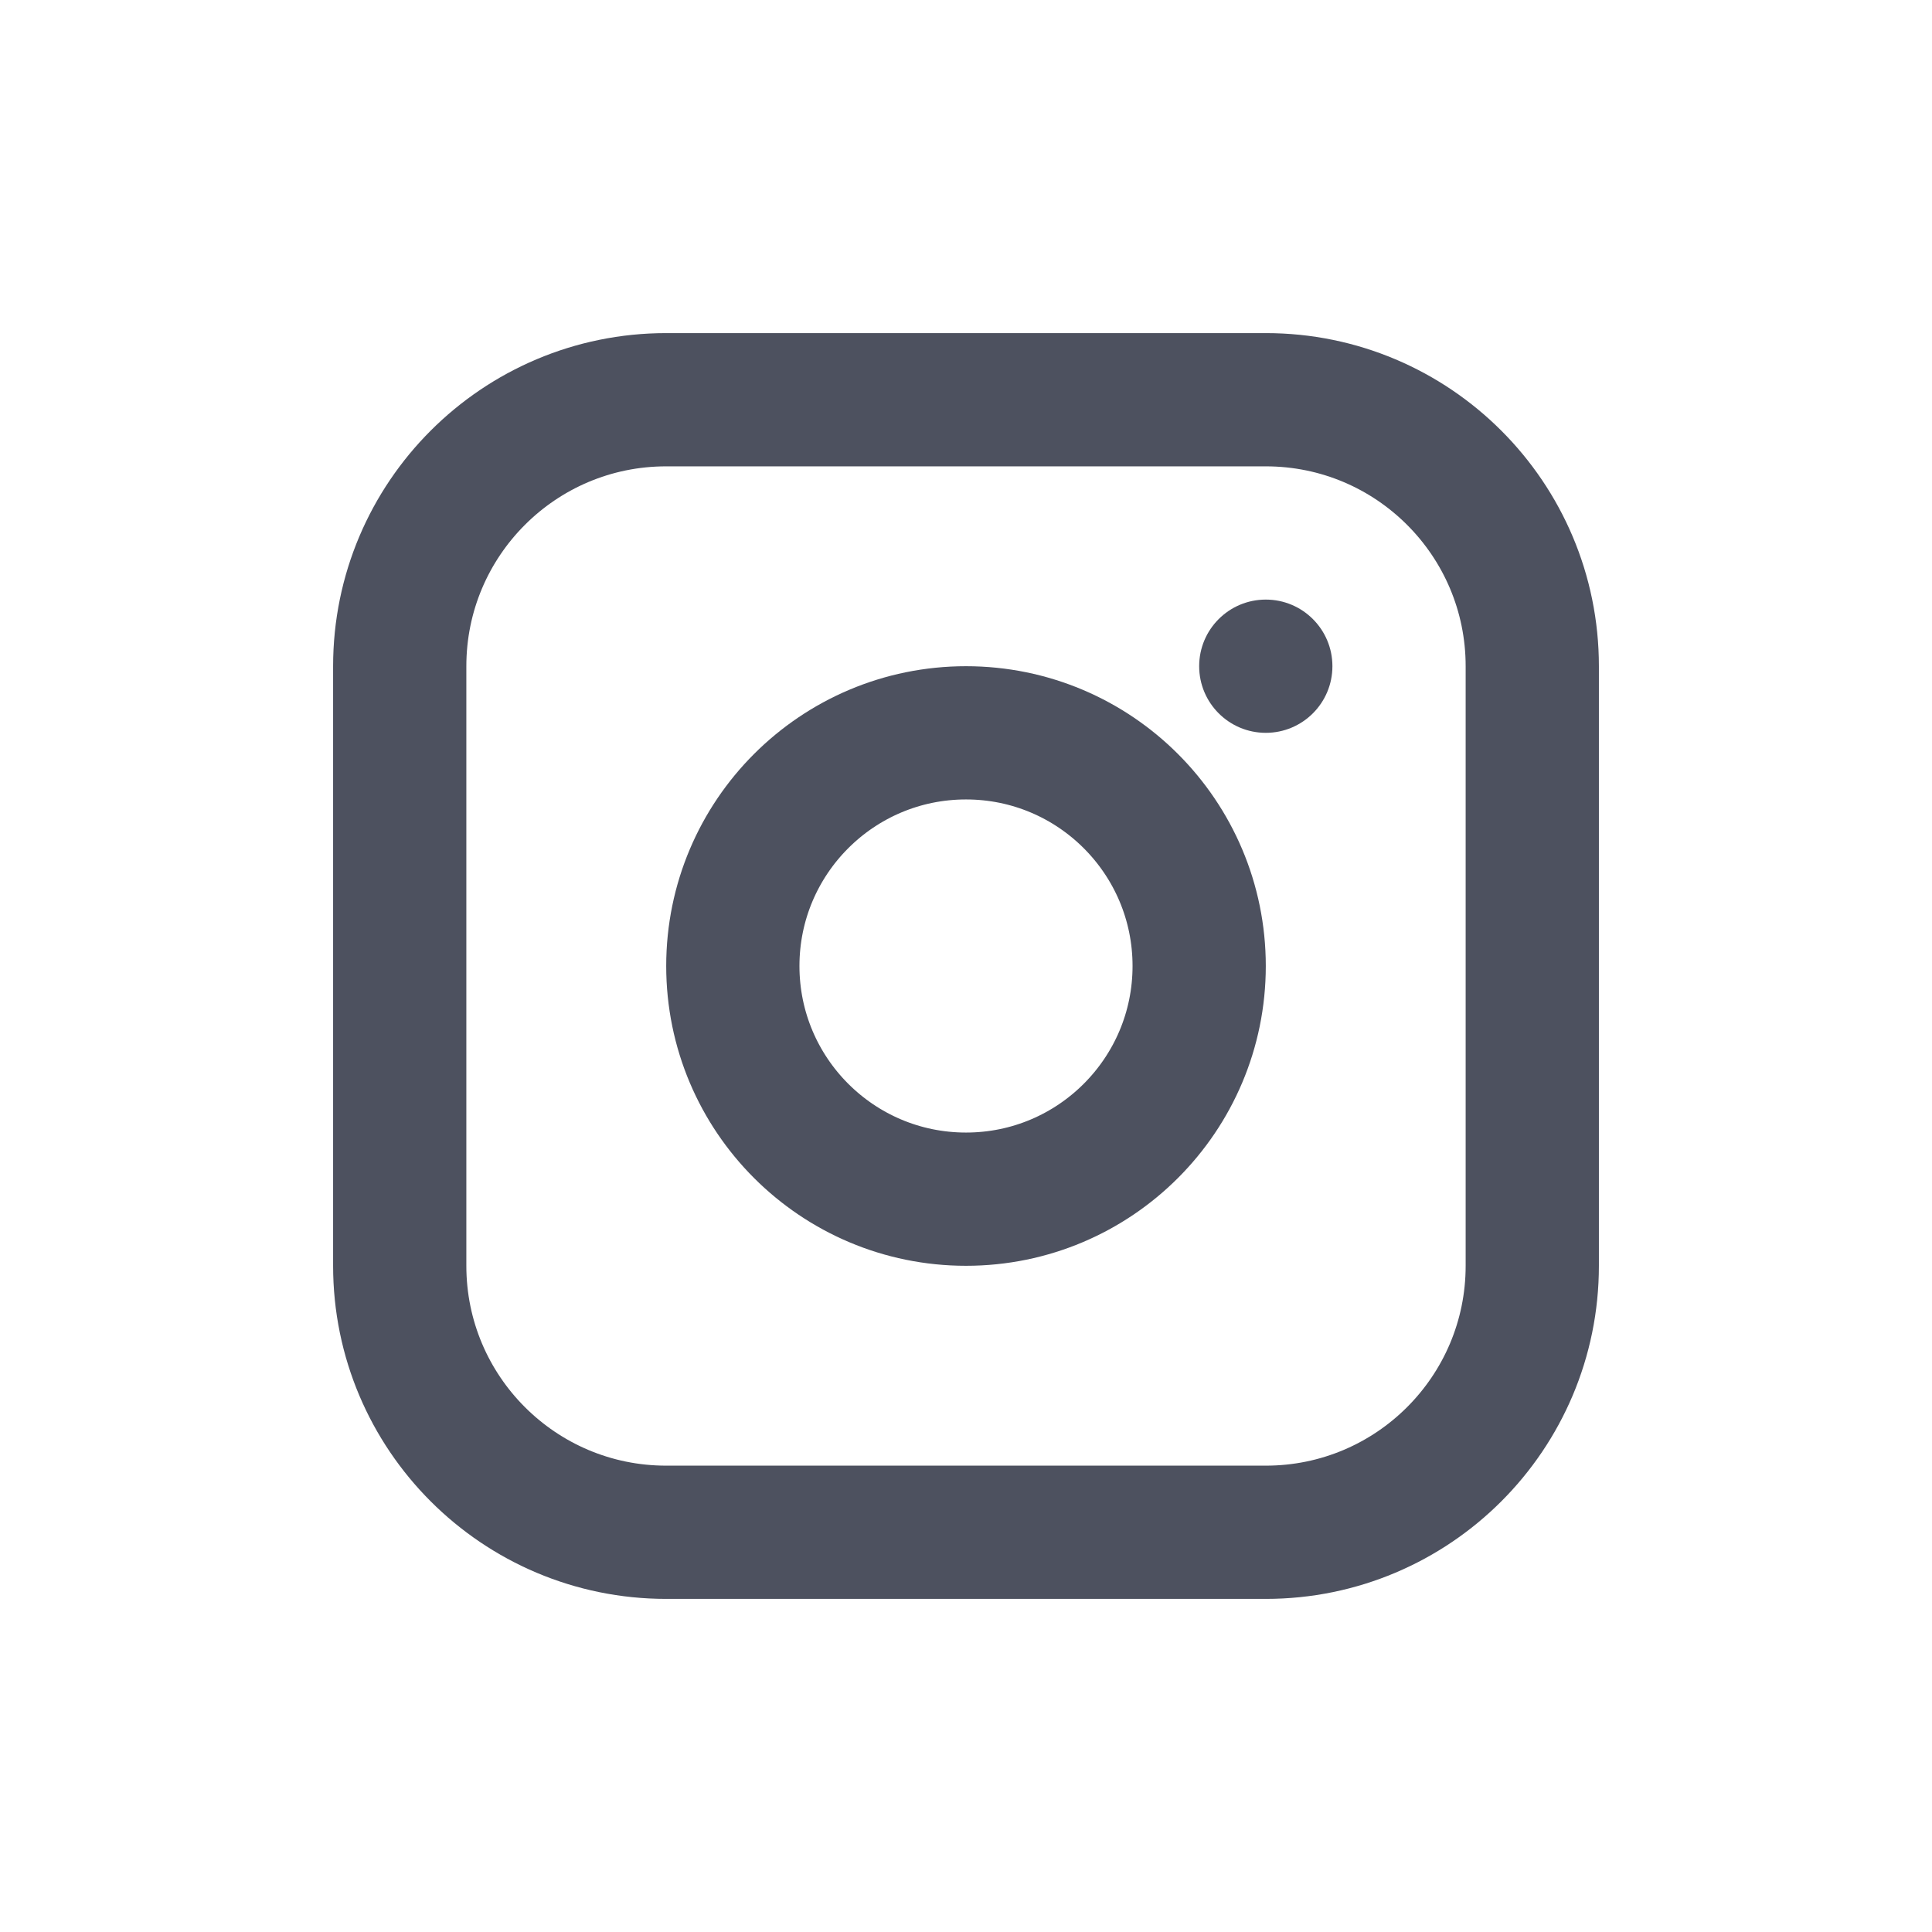
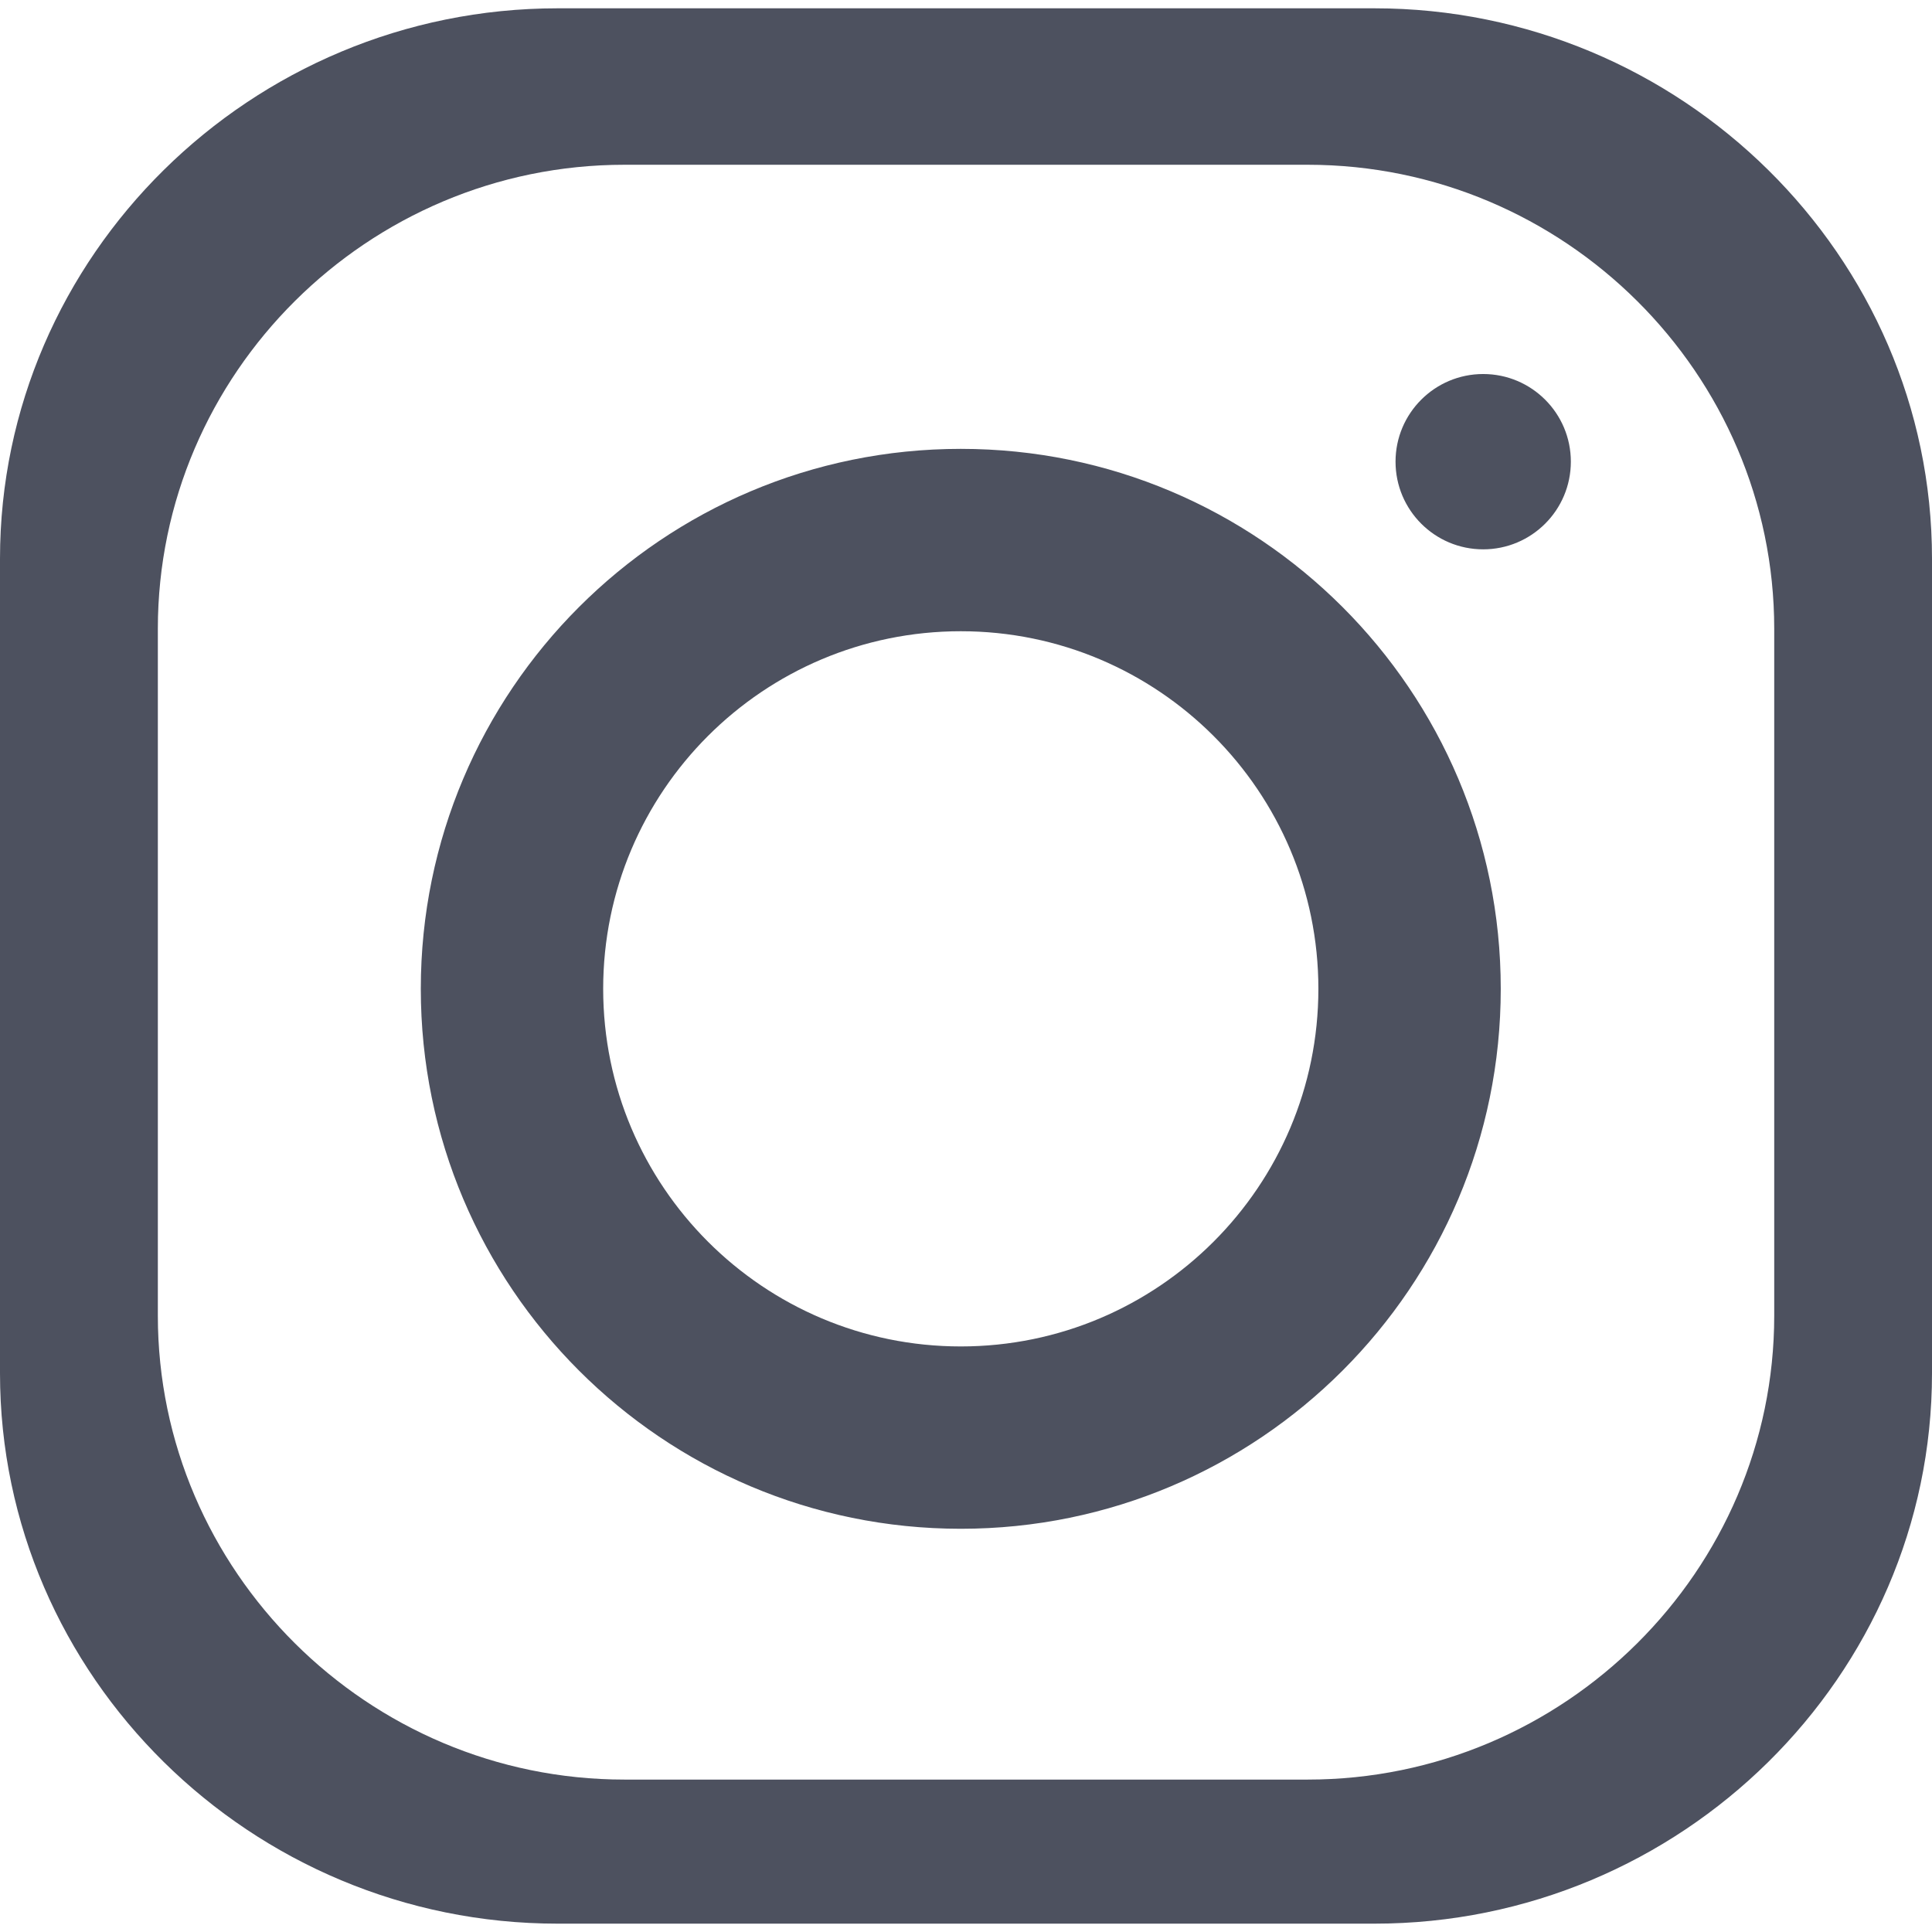
- <svg xmlns="http://www.w3.org/2000/svg" width="29" height="29" viewBox="0 0 29 29" fill="none">
-   <rect x="6" y="6" width="17" height="17" rx="4" stroke="#4D515F" stroke-width="2" />
-   <circle cx="14.5" cy="14.5" r="3.5" stroke="#4D515F" stroke-width="2" />
-   <circle cx="19" cy="10" r="1" fill="#4D515F" />
+ <svg xmlns="http://www.w3.org/2000/svg" fill="#4d515f" width="64" height="64" shape-rendering="geometricPrecision" text-rendering="geometricPrecision" image-rendering="optimizeQuality" fill-rule="evenodd" clip-rule="evenodd" viewBox="0 0 640 640">
+   <path d="M184.715 2.752h270.582C556.908 2.752 640 84.816 640 185.069v269.85c0 100.277-83.092 182.317-184.703 182.317H184.715C83.104 637.236 0 555.196 0 454.919v-269.85C0 84.816 83.103 2.752 184.715 2.752zm133.561 145.939c98.741 0 178.868 80.127 178.868 178.868 0 98.753-80.127 178.868-178.868 178.868-98.765 0-178.88-80.115-178.88-178.868 0-98.741 80.115-178.868 178.88-178.868zm0 60.414c65.387 0 118.454 53.056 118.454 118.454s-53.068 118.466-118.454 118.466c-65.41 0-118.466-53.067-118.466-118.466 0-65.398 53.056-118.454 118.466-118.454zM491.321 123.9c16.04 0 29.044 13.004 29.044 29.032 0 16.04-13.004 29.044-29.044 29.044-16.028 0-29.032-13.004-29.032-29.044 0-16.028 13.004-29.032 29.032-29.032zM206.825 54.58H433.21c85.005 0 154.526 69.178 154.526 153.712V435.81c0 84.532-69.52 153.699-154.526 153.699H206.825c-85.005 0-154.537-69.167-154.537-153.7V208.29c0-84.532 69.532-153.71 154.537-153.71z" />
</svg>
